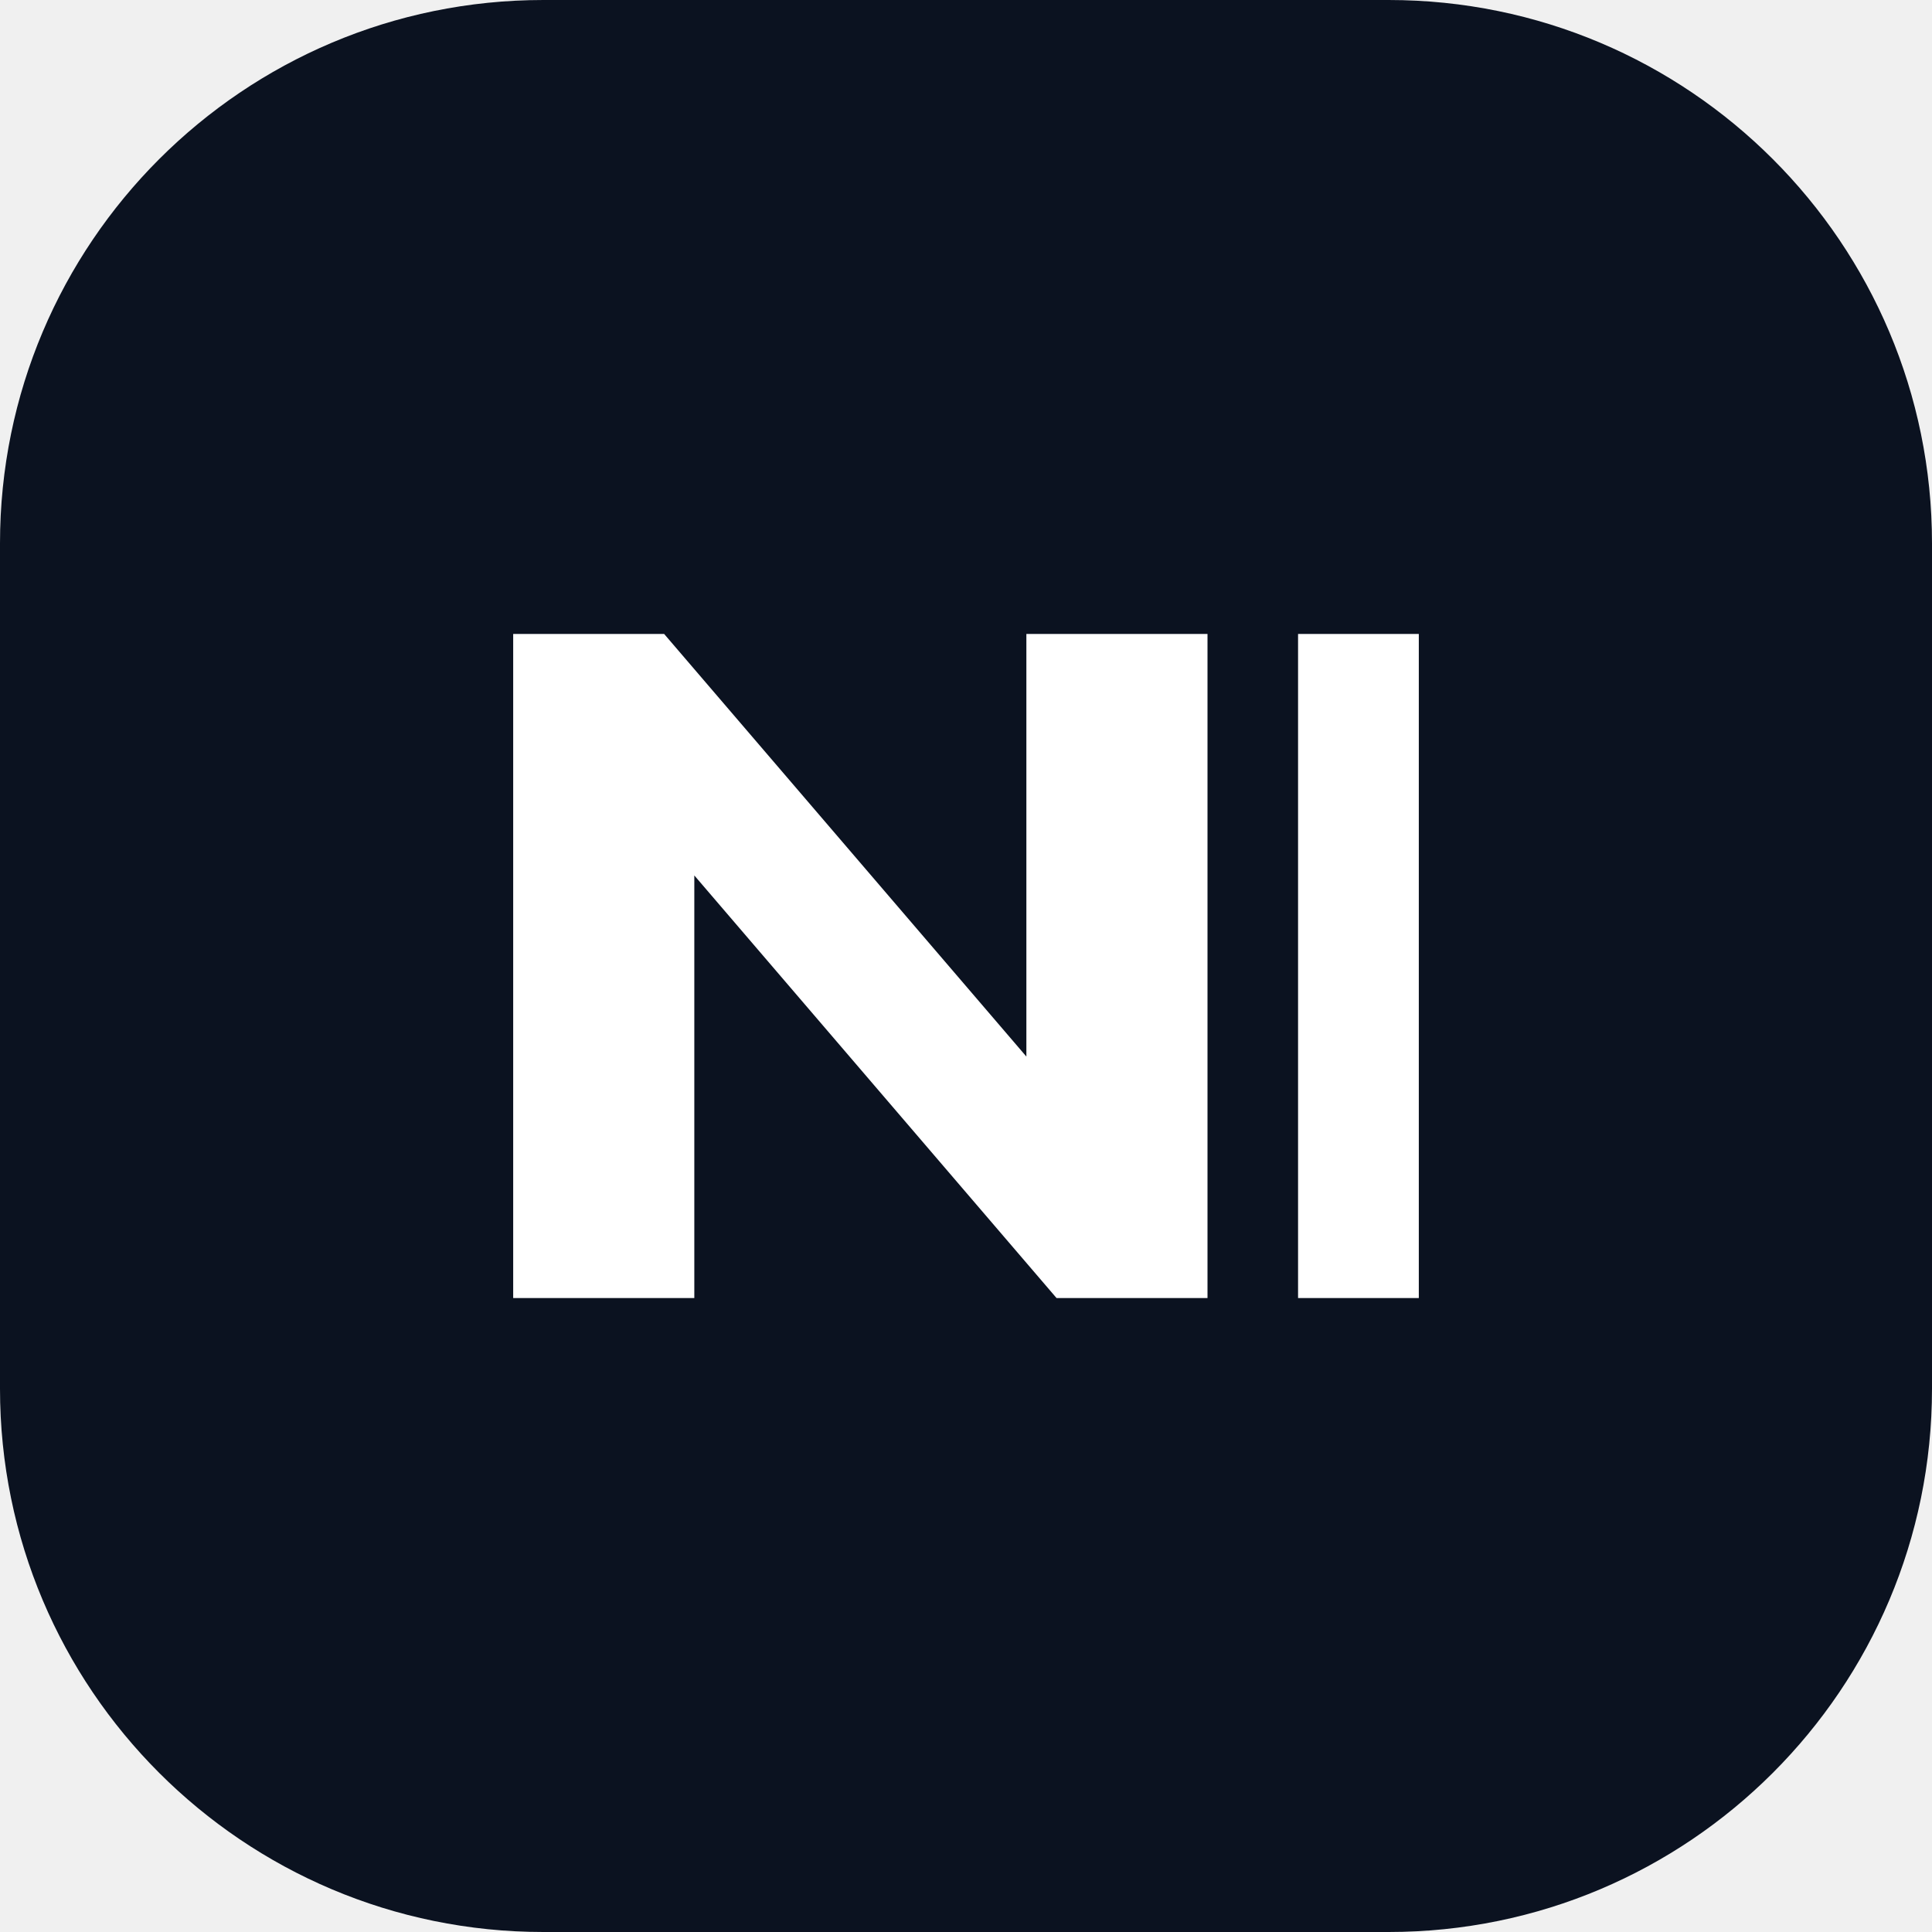
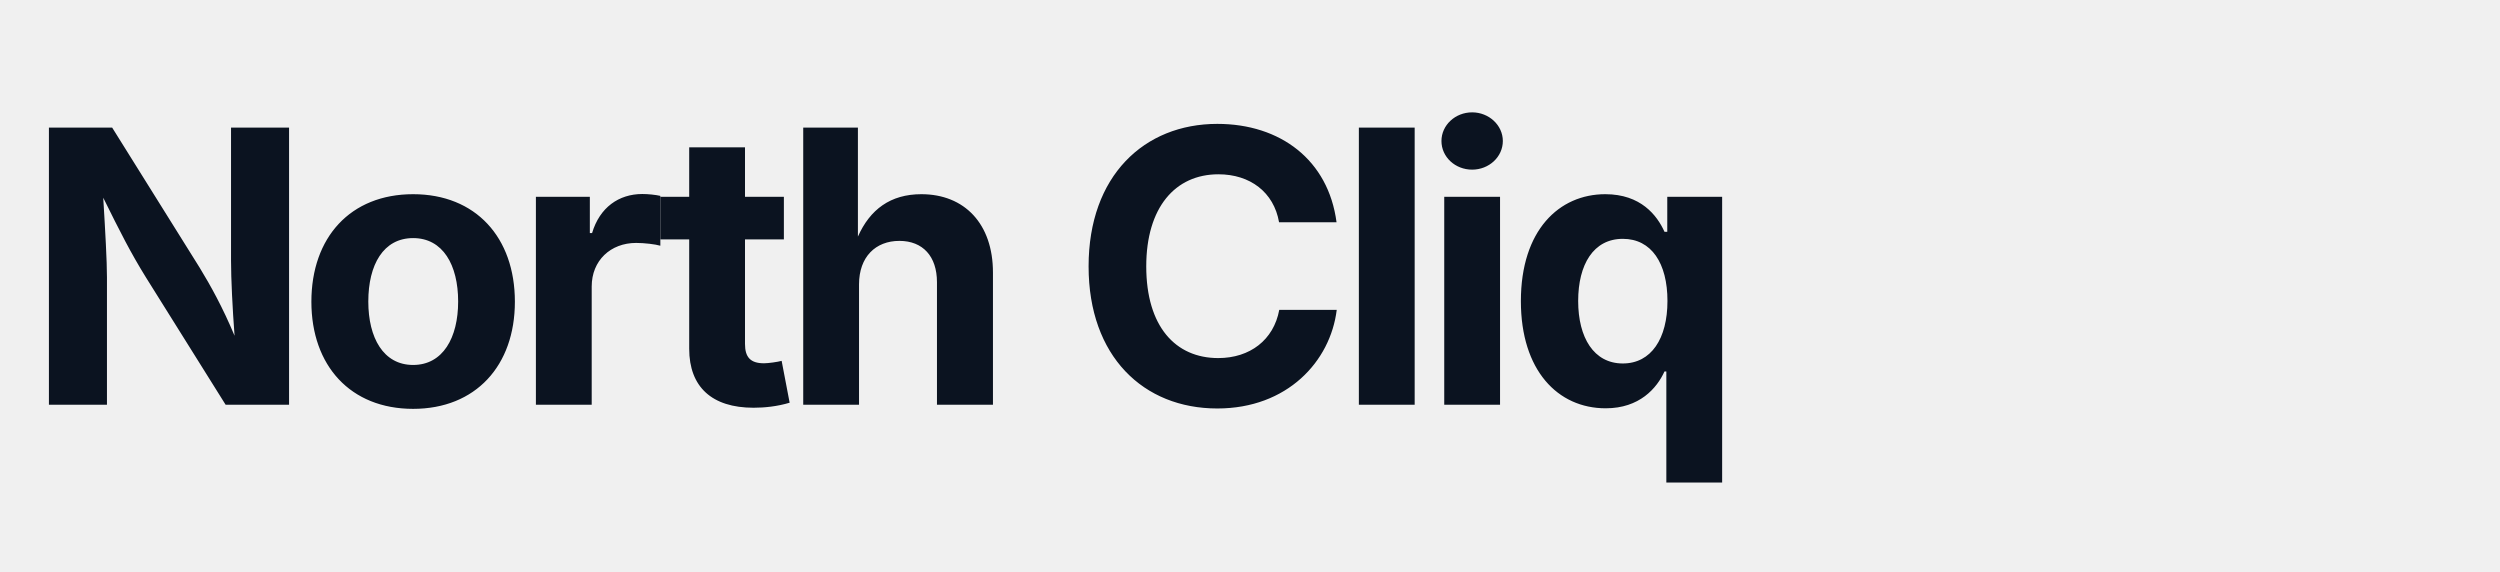
- <svg xmlns="http://www.w3.org/2000/svg" viewBox="0 0 64 64" role="img" aria-labelledby="title">
-   <rect width="64" height="64" rx="18" fill="#0b1220" />
-   <path d="M17 43V21h5l12 14V21h6v22h-5L23 29v14h-6Zm30-22h-4v22h4V21Z" fill="#fff" />
+ <svg xmlns="http://www.w3.org/2000/svg" viewBox="0 0 420 96" role="img" aria-labelledby="title description">
+   <text x="4" y="68" fill="#0B1320" font-family="Inter, Avenir Next, Helvetica Neue, Arial, sans-serif" font-size="64" font-weight="650" letter-spacing="-3">North Cliq</text>
</svg>
